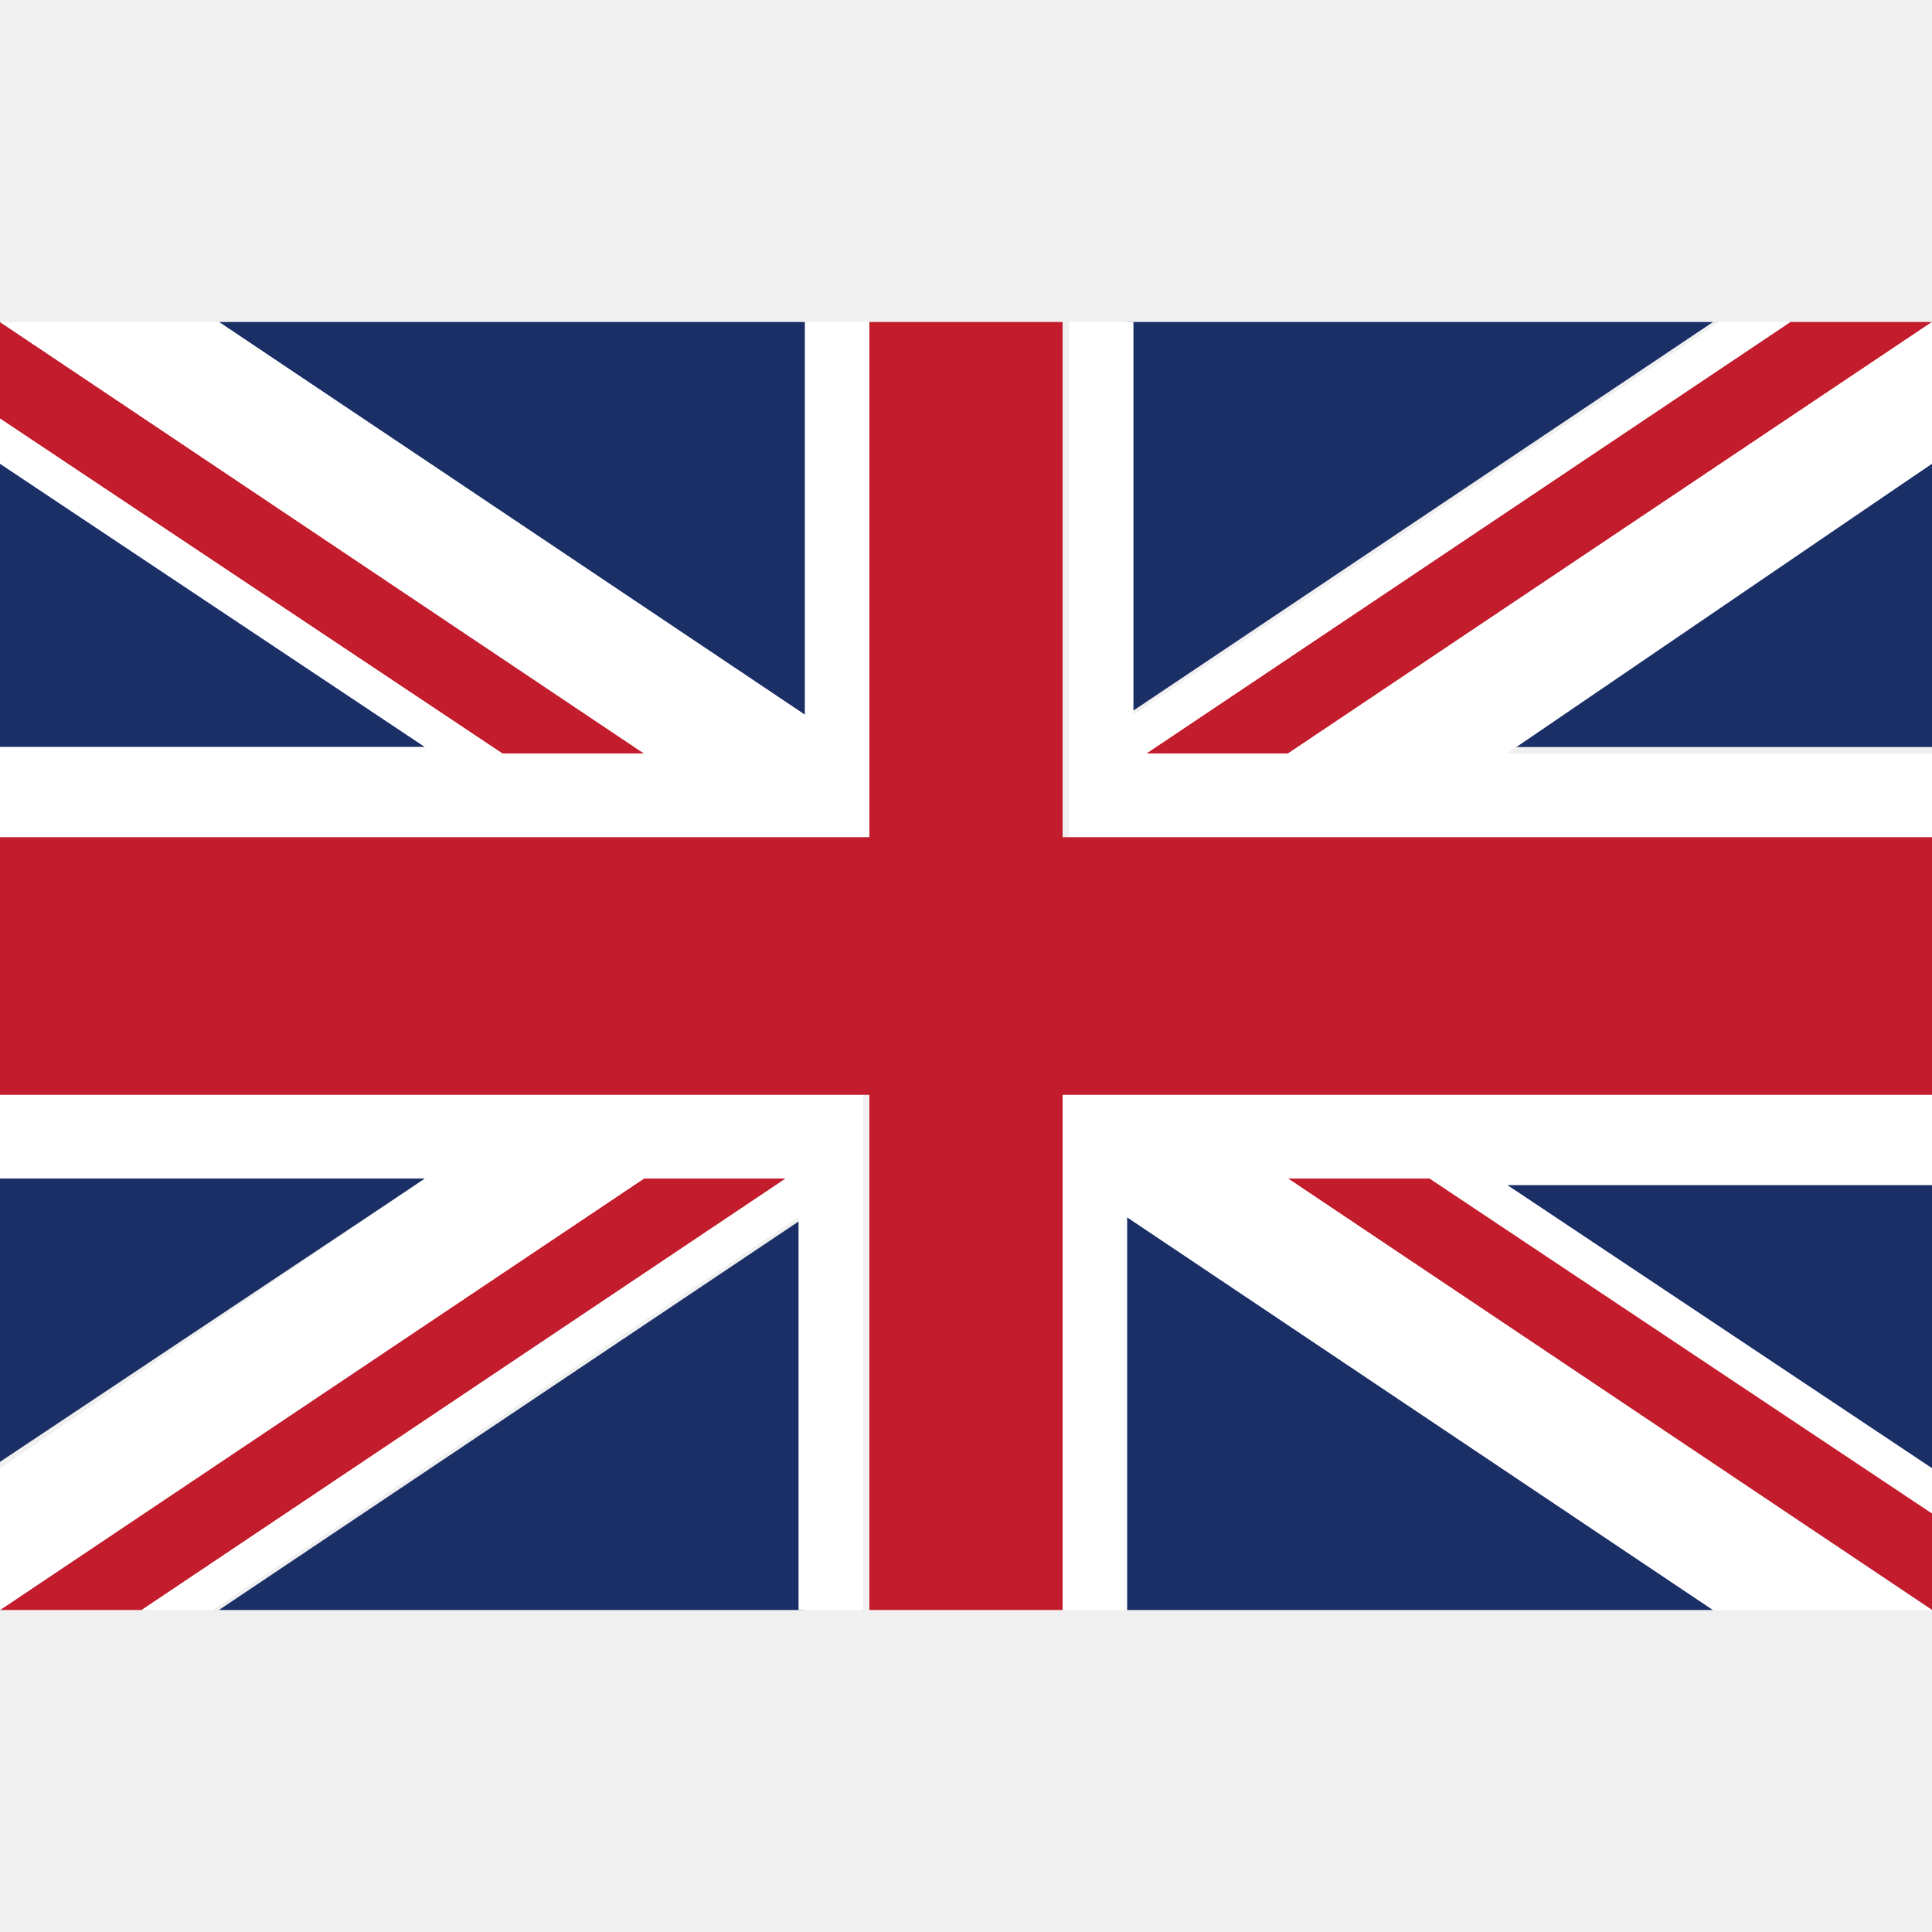
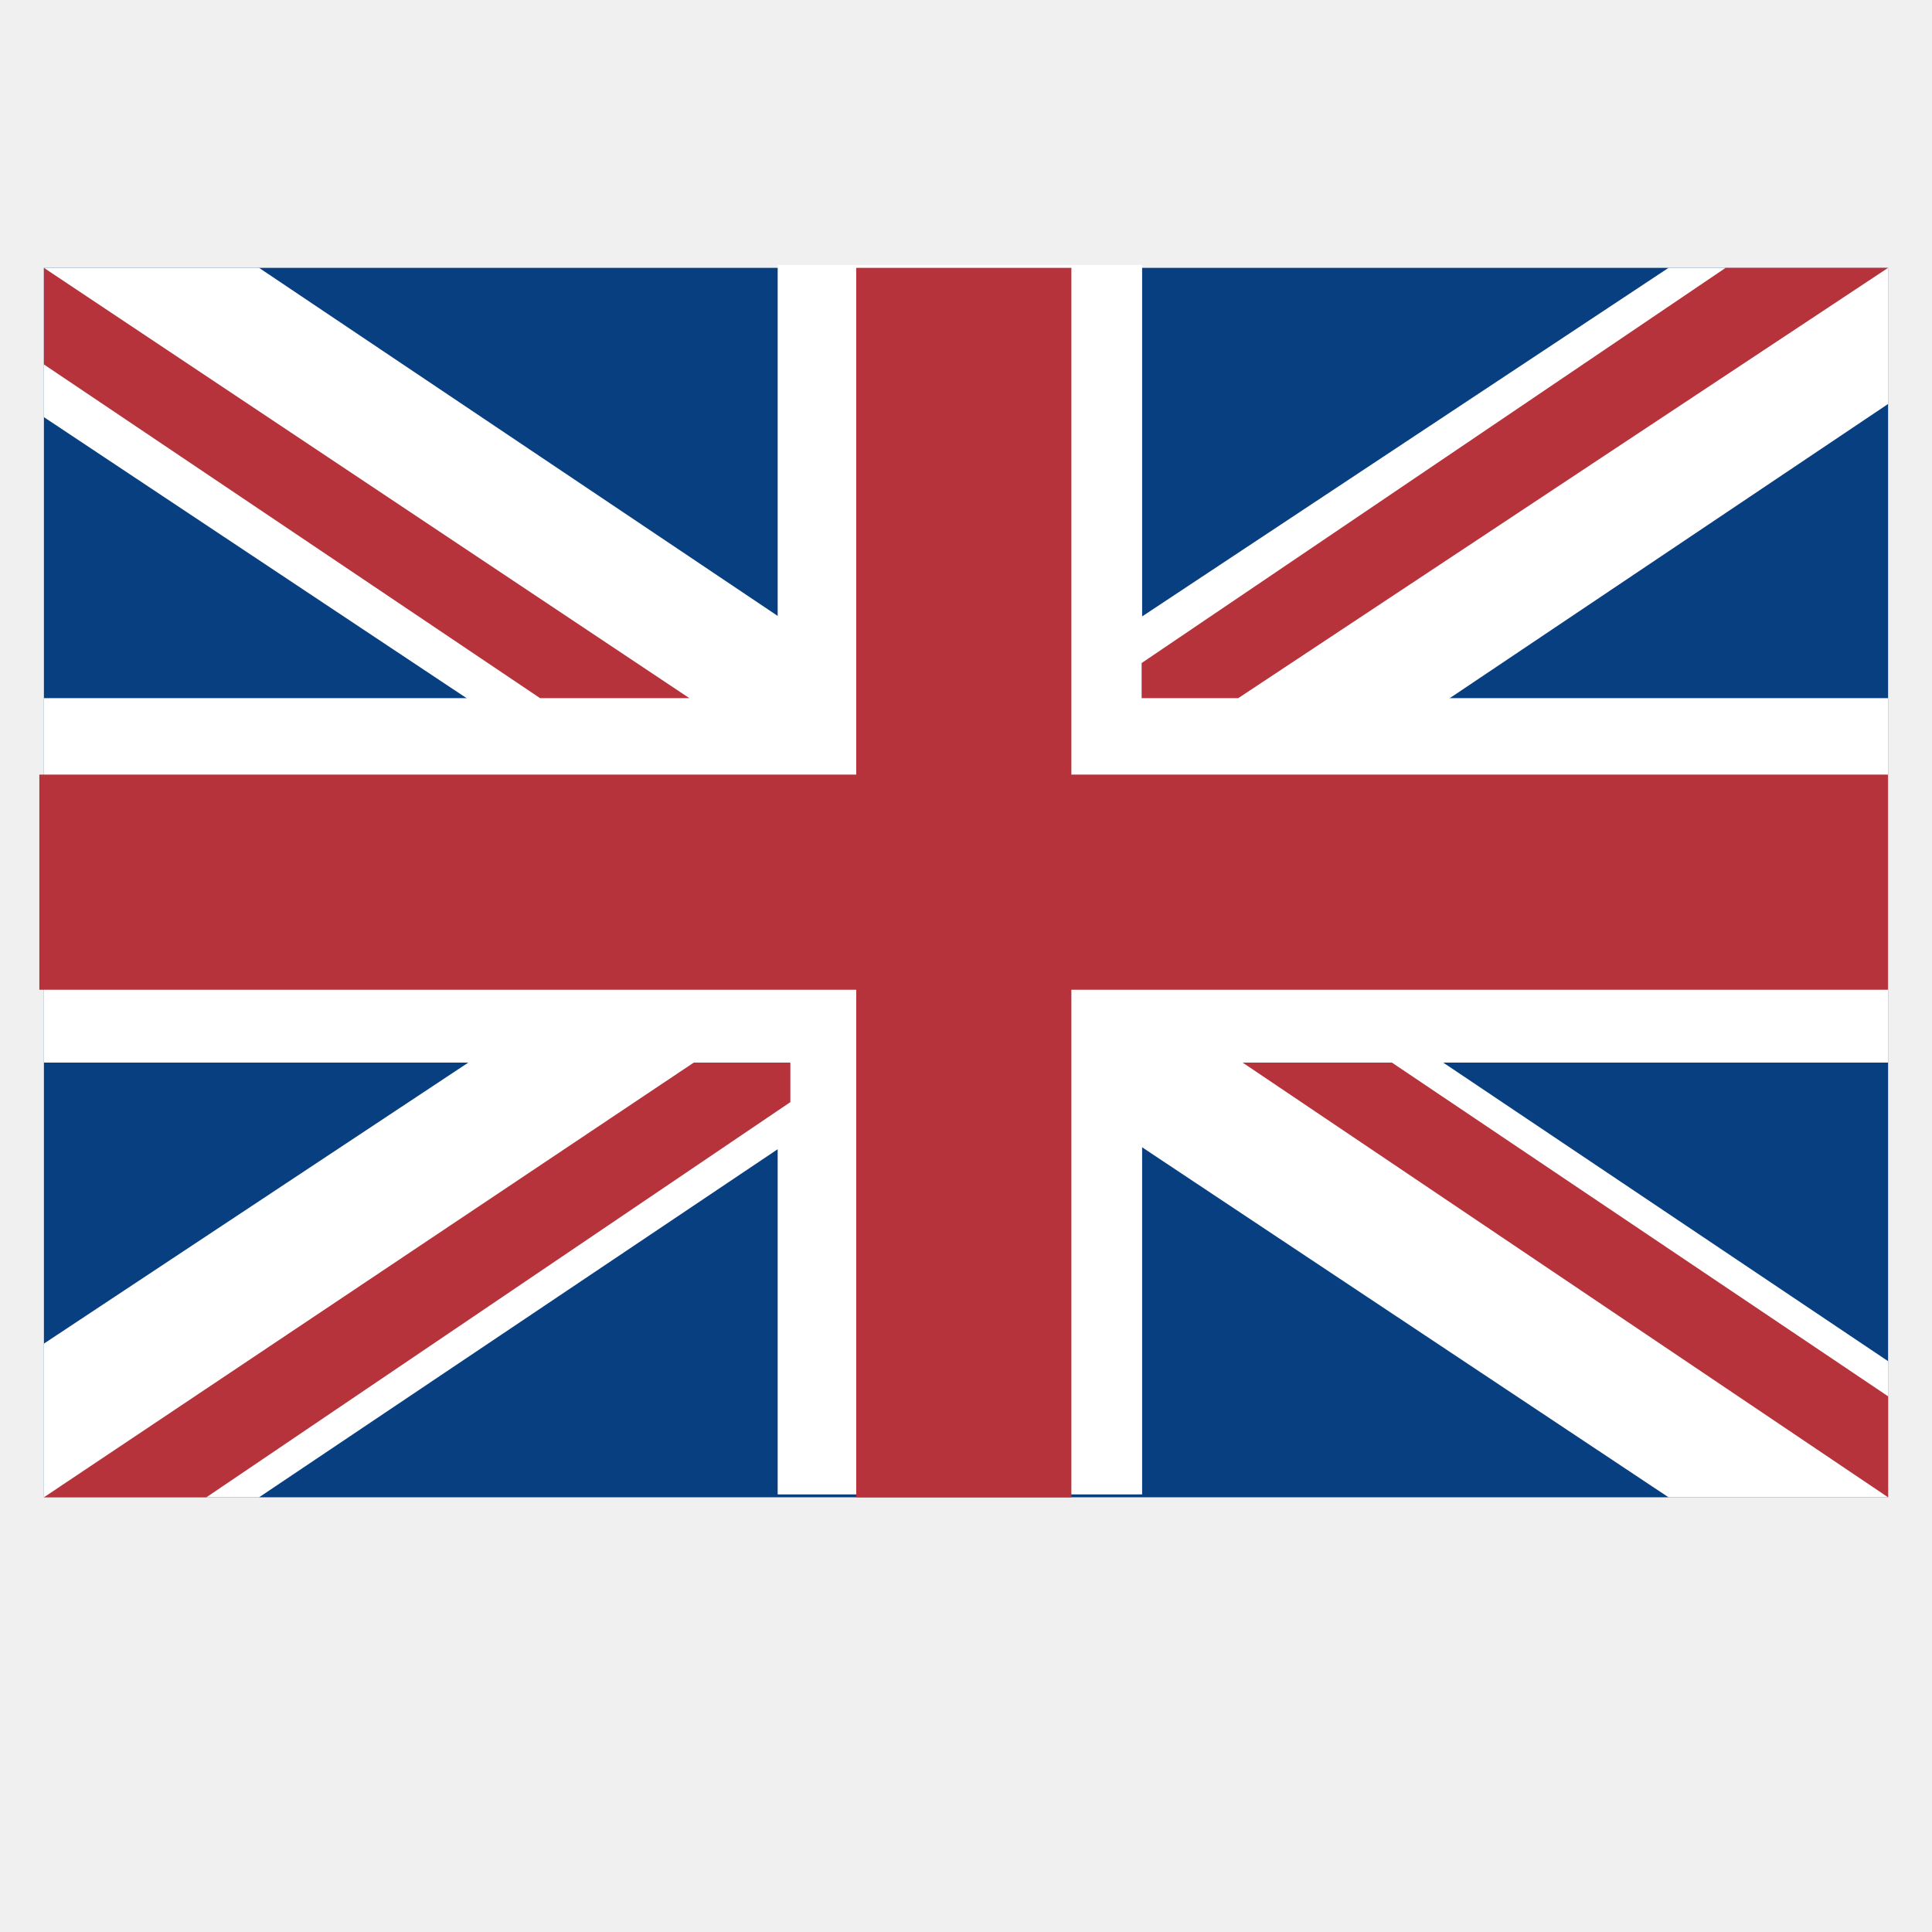
- <svg xmlns="http://www.w3.org/2000/svg" t="1718787506325" class="icon" viewBox="0 0 1536 1024" version="1.1" p-id="28550" width="200" height="200">
-   <path d="M1361.92 0h-465.92v312.32L1361.92 0zM640 0H174.08l465.92 312.32V0zM1536 343.04V112.64l-337.92 225.28H1536zM0 112.64v225.28h337.92L0 112.64z m0 568.32v225.28l337.92-225.28H0zM174.08 1024h465.92v-312.32L174.08 1024zM1536 911.36v-225.28h-337.92l337.92 225.28zM896 1024h465.92l-465.92-312.32V1024z" fill="#1B2F67" p-id="28551" />
-   <path d="M512 343.04L0 0v76.8l399.36 266.24H512z m512 337.92L1536 1024v-76.8l-399.36-266.24H1024z m0-337.92L1536 0h-112.64l-512 343.04H1024z m-512 337.92L0 1024h112.64l512-343.04H512z" fill="#C31C2C" p-id="28552" />
-   <path d="M0 614.4v66.56h337.92L0 911.36V1024l512-343.04h112.64L112.64 1024h56.32l465.92-312.32V1024h51.2v-409.6H0z m1024-271.36h-112.64l512-343.04h-56.32l-465.92 312.32V0h-51.2v409.6H1536V343.04h-337.92L1536 112.64V0L1024 343.04zM691.2 0h-51.2v312.32L174.08 0H0l512 343.04H399.36L0 76.8v35.84l337.92 225.28H0V409.6h691.2V0z m153.6 1024h51.2v-312.32l465.92 312.32H1536l-512-343.04h112.64l399.36 266.24v-35.84l-337.92-225.28H1536V614.4H844.8v409.6z" fill="#FFFFFF" p-id="28553" />
-   <path d="M844.8 0h-153.6v409.6H0v204.8h691.2v409.6h153.6v-409.6H1536V409.6H844.8V0z" fill="#C31C2C" p-id="28554" />
+ <svg xmlns="http://www.w3.org/2000/svg" t="1745080137627" class="icon" viewBox="0 0 1024 1024" version="1.1" p-id="14092" width="200" height="200">
+   <path d="M23.273 141.964h977.454V793.6H23.273z" fill="#083F80" p-id="14093" />
+   <path d="M23.273 370.036h977.454V563.2H23.273z" fill="#FFFFFF" p-id="14094" />
+   <path d="M605.347 140.428v651.636H412.183V140.428z" fill="#FFFFFF" p-id="14095" />
+   <path d="M1000.727 721.455V793.6H884.364L23.273 221.09v-79.126h114.036z" fill="#FFFFFF" p-id="14096" />
+   <path d="M1000.727 214.11v-72.146H884.364L23.273 712.145V793.6h114.036z" fill="#FFFFFF" p-id="14097" />
+   <path d="M23.273 193.164l262.982 176.872h79.127L23.272 141.964z m977.454 546.909L737.745 563.2h-79.127l342.11 230.4zM605.091 351.418v18.618h51.2l344.436-228.072h-86.109zM418.909 584.145V563.2h-51.2L23.273 793.6h86.109z m34.909-442.181h114.037V793.6H453.818z" fill="#B7333C" p-id="14098" />
+   <path d="M20.852 524.59V410.555h979.782v114.037z" fill="#B7333C" p-id="14099" />
</svg>
